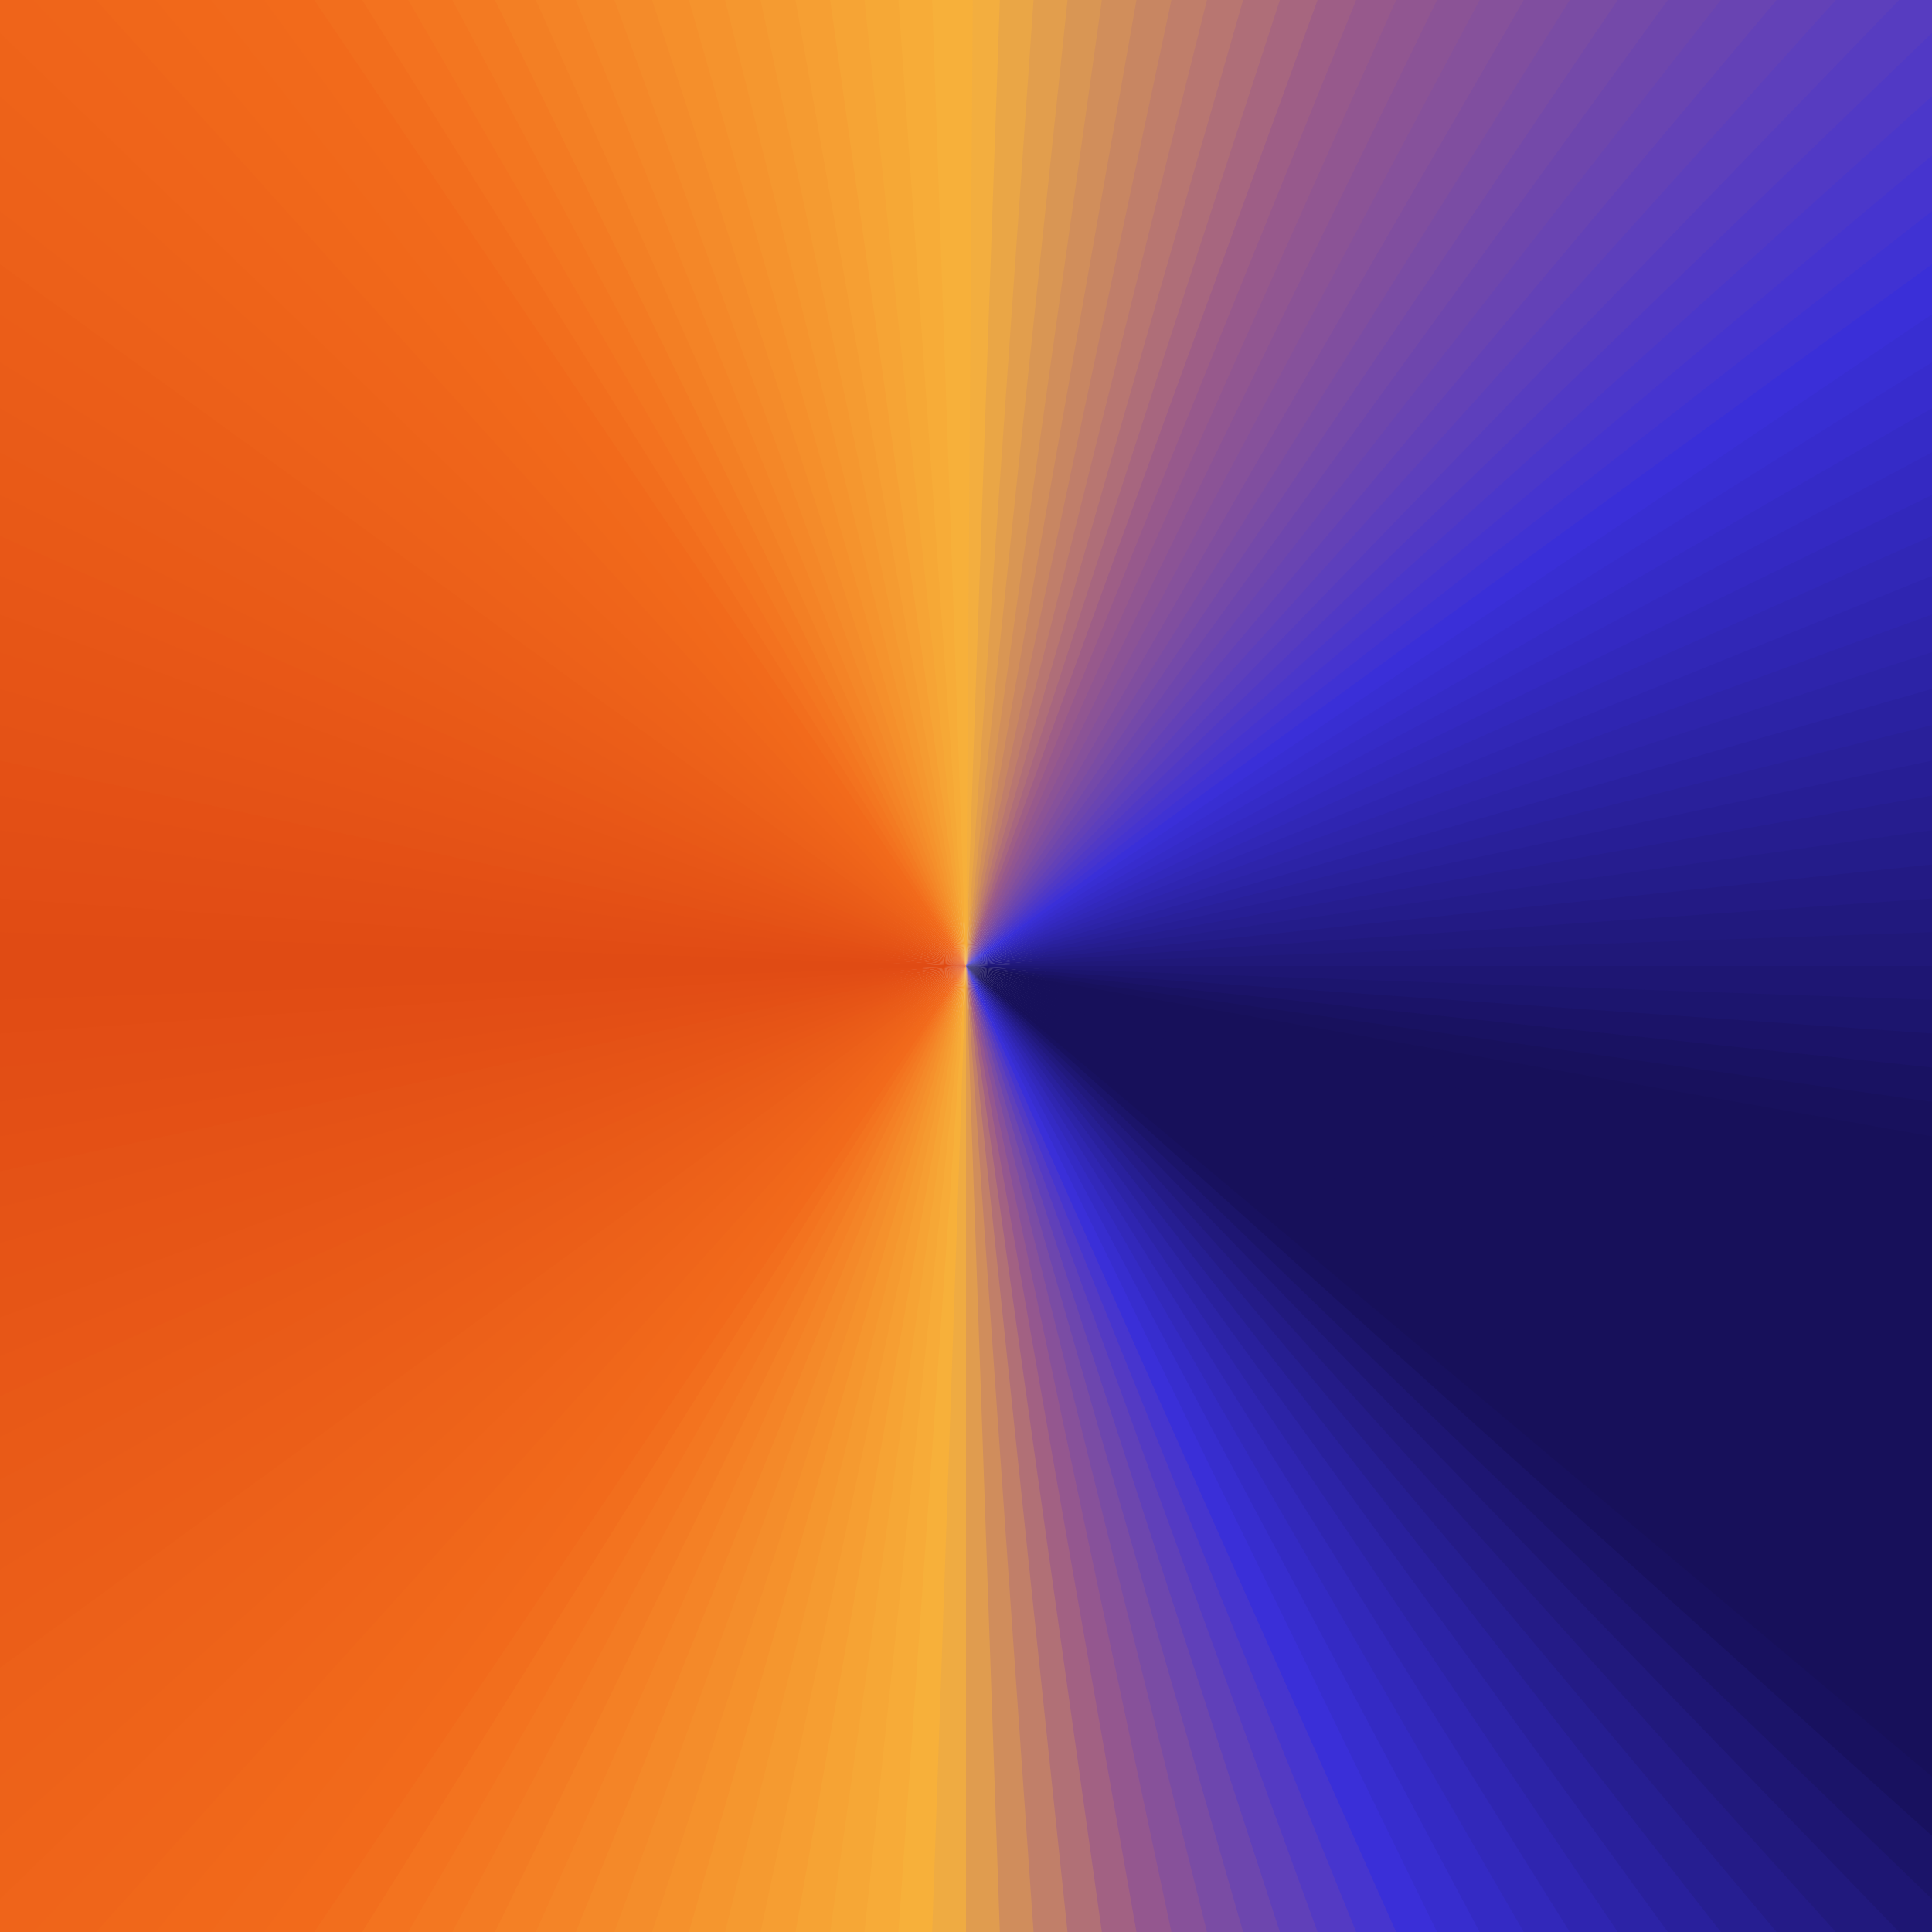
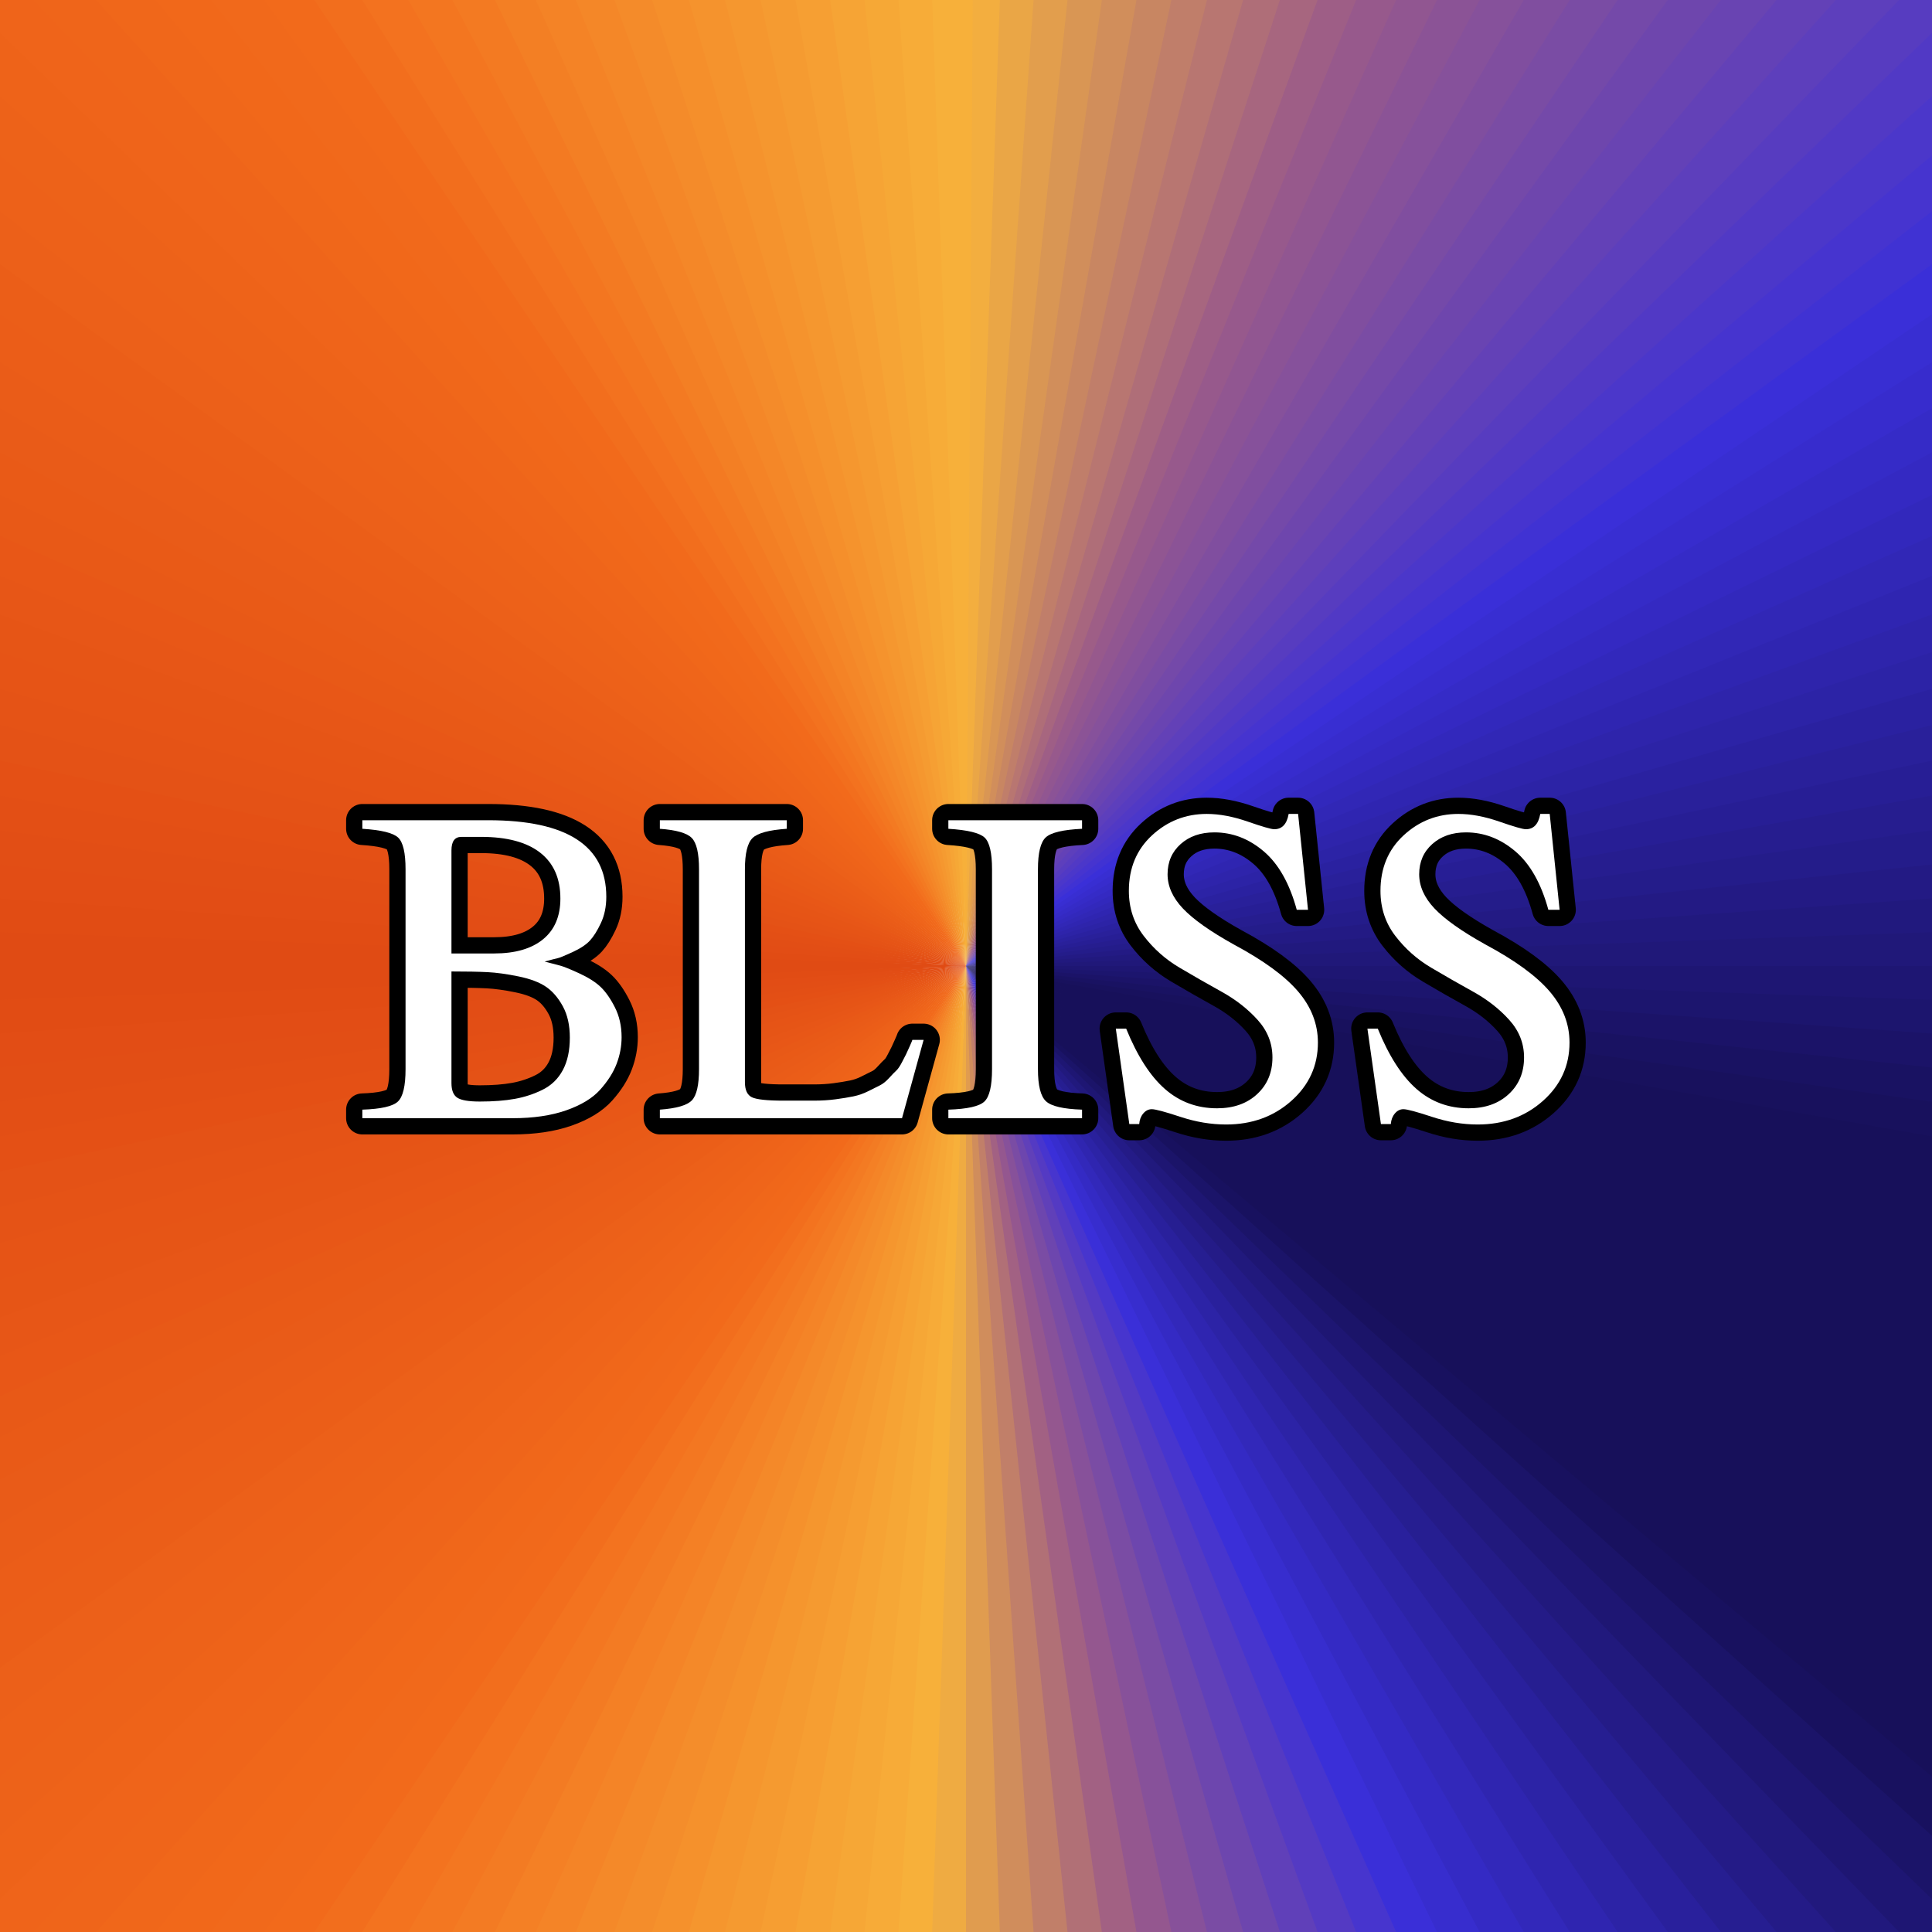
<svg xmlns="http://www.w3.org/2000/svg" viewBox="0 0 512 512" width="512" height="512">
  <defs>
    <clipPath id="s">
      <rect width="512" height="512" />
    </clipPath>
  </defs>
  <g clip-path="url(#s)">
    <path d="M256 256L256.0 -144.0L272.8 -143.6Z" fill="#f3ae3f" />
    <path d="M256 256L270.0 -143.8L286.7 -142.8Z" fill="#eaa646" />
    <path d="M256 256L283.9 -143.0L300.6 -141.5Z" fill="#e29e4d" />
    <path d="M256 256L297.8 -141.8L314.4 -139.7Z" fill="#d99654" />
    <path d="M256 256L311.7 -140.1L328.2 -137.4Z" fill="#d18e5b" />
    <path d="M256 256L325.5 -137.9L341.9 -134.7Z" fill="#c88662" />
    <path d="M256 256L339.2 -135.3L355.5 -131.4Z" fill="#c07e6a" />
    <path d="M256 256L352.8 -132.1L368.9 -127.7Z" fill="#b87671" />
    <path d="M256 256L366.3 -128.5L382.3 -123.6Z" fill="#af6e78" />
    <path d="M256 256L379.6 -124.4L395.4 -118.9Z" fill="#a7667f" />
    <path d="M256 256L392.8 -119.9L408.4 -113.8Z" fill="#9e5e86" />
    <path d="M256 256L405.8 -114.9L421.2 -108.3Z" fill="#97598c" />
    <path d="M256 256L418.7 -109.4L433.9 -102.3Z" fill="#915691" />
    <path d="M256 256L431.3 -103.5L446.2 -95.9Z" fill="#8b5396" />
    <path d="M256 256L443.8 -97.2L458.4 -89.0Z" fill="#86519b" />
    <path d="M256 256L456.0 -90.4L470.3 -81.7Z" fill="#804e9f" />
    <path d="M256 256L468.0 -83.2L482.0 -74.0Z" fill="#7a4ca4" />
    <path d="M256 256L479.7 -75.6L493.4 -66.0Z" fill="#7449a9" />
    <path d="M256 256L491.1 -67.6L504.5 -57.5Z" fill="#6e46ad" />
    <path d="M256 256L502.3 -59.2L515.2 -48.6Z" fill="#6944b2" />
    <path d="M256 256L513.1 -50.4L525.7 -39.4Z" fill="#6341b7" />
    <path d="M256 256L523.7 -41.3L535.9 -29.8Z" fill="#5d3fbc" />
    <path d="M256 256L533.9 -31.7L545.7 -19.8Z" fill="#573cc0" />
    <path d="M256 256L543.7 -21.9L555.1 -9.6Z" fill="#5139c5" />
    <path d="M256 256L553.3 -11.7L564.2 1.0Z" fill="#4b37ca" />
    <path d="M256 256L562.4 -1.1L572.9 11.9Z" fill="#4634cf" />
    <path d="M256 256L571.2 9.7L581.2 23.2Z" fill="#4032d3" />
    <path d="M256 256L579.6 20.9L589.2 34.6Z" fill="#3a2fd8" />
    <path d="M256 256L587.6 32.3L596.7 46.4Z" fill="#382ed2" />
    <path d="M256 256L595.2 44.0L603.8 58.4Z" fill="#372ccd" />
    <path d="M256 256L602.4 56.0L610.5 70.7Z" fill="#352bc7" />
    <path d="M256 256L609.2 68.2L616.7 83.2Z" fill="#3429c2" />
    <path d="M256 256L615.5 80.7L622.5 95.9Z" fill="#3228bc" />
    <path d="M256 256L621.4 93.3L627.9 108.8Z" fill="#3127b6" />
    <path d="M256 256L626.9 106.2L632.8 121.8Z" fill="#2f25b1" />
    <path d="M256 256L631.9 119.2L637.3 135.1Z" fill="#2e24ab" />
    <path d="M256 256L636.4 132.4L641.3 148.4Z" fill="#2c23a6" />
    <path d="M256 256L640.5 145.7L644.8 161.9Z" fill="#2a21a0" />
    <path d="M256 256L644.1 159.2L647.8 175.6Z" fill="#29209a" />
    <path d="M256 256L647.3 172.8L650.4 189.3Z" fill="#271e95" />
    <path d="M256 256L649.9 186.5L652.5 203.1Z" fill="#261d8f" />
    <path d="M256 256L652.1 200.3L654.1 217.0Z" fill="#241c8a" />
    <path d="M256 256L653.8 214.2L655.2 230.9Z" fill="#231a84" />
    <path d="M256 256L655.0 228.1L655.8 244.8Z" fill="#21197e" />
    <path d="M256 256L655.8 242.0L656.0 258.8Z" fill="#201879" />
    <path d="M256 256L656.0 256.0L655.6 272.8Z" fill="#1e1673" />
    <path d="M256 256L655.8 270.0L654.8 286.7Z" fill="#1c156e" />
    <path d="M256 256L655.0 283.9L653.5 300.6Z" fill="#1b1368" />
    <path d="M256 256L653.8 297.8L651.7 314.4Z" fill="#191262" />
    <path d="M256 256L652.1 311.7L649.4 328.2Z" fill="#18115d" />
    <path d="M256 256L649.9 325.5L646.7 341.9Z" fill="#17105a" />
    <path d="M256 256L647.3 339.2L643.4 355.5Z" fill="#17105a" />
    <path d="M256 256L644.1 352.8L639.7 368.9Z" fill="#17105a" />
    <path d="M256 256L640.5 366.3L635.6 382.3Z" fill="#17105a" />
    <path d="M256 256L636.4 379.6L630.9 395.4Z" fill="#17105a" />
    <path d="M256 256L631.9 392.8L625.8 408.4Z" fill="#17105a" />
    <path d="M256 256L626.9 405.8L620.3 421.2Z" fill="#17105a" />
    <path d="M256 256L621.4 418.7L614.3 433.9Z" fill="#17105a" />
    <path d="M256 256L615.5 431.3L607.9 446.2Z" fill="#17105a" />
    <path d="M256 256L609.2 443.8L601.0 458.4Z" fill="#17105a" />
    <path d="M256 256L602.4 456.0L593.7 470.3Z" fill="#17105a" />
    <path d="M256 256L595.2 468.0L586.0 482.0Z" fill="#17105a" />
    <path d="M256 256L587.6 479.7L578.0 493.4Z" fill="#17105a" />
    <path d="M256 256L579.6 491.1L569.5 504.5Z" fill="#17105a" />
    <path d="M256 256L571.2 502.3L560.6 515.2Z" fill="#17105a" />
    <path d="M256 256L562.4 513.1L551.4 525.7Z" fill="#18115f" />
    <path d="M256 256L553.3 523.7L541.8 535.9Z" fill="#1b1469" />
    <path d="M256 256L543.7 533.9L531.8 545.7Z" fill="#1e1673" />
    <path d="M256 256L533.9 543.7L521.6 555.1Z" fill="#21197d" />
    <path d="M256 256L523.7 553.3L511.0 564.2Z" fill="#241b87" />
    <path d="M256 256L513.1 562.4L500.1 572.9Z" fill="#261e91" />
    <path d="M256 256L502.3 571.2L488.8 581.2Z" fill="#29209c" />
    <path d="M256 256L491.1 579.6L477.4 589.2Z" fill="#2c23a6" />
    <path d="M256 256L479.7 587.6L465.6 596.7Z" fill="#2f25b0" />
    <path d="M256 256L468.0 595.2L453.6 603.8Z" fill="#3228ba" />
    <path d="M256 256L456.0 602.4L441.3 610.5Z" fill="#342ac4" />
    <path d="M256 256L443.8 609.2L428.8 616.7Z" fill="#372dce" />
    <path d="M256 256L431.3 615.5L416.1 622.5Z" fill="#3a2fd8" />
    <path d="M256 256L418.7 621.4L403.2 627.9Z" fill="#4735ce" />
    <path d="M256 256L405.8 626.9L390.2 632.8Z" fill="#543ac3" />
    <path d="M256 256L392.8 631.9L376.9 637.3Z" fill="#6040b9" />
    <path d="M256 256L379.6 636.4L363.6 641.3Z" fill="#6d46ae" />
    <path d="M256 256L366.3 640.5L350.1 644.8Z" fill="#7a4ca4" />
    <path d="M256 256L352.8 644.1L336.4 647.8Z" fill="#87519a" />
    <path d="M256 256L339.2 647.3L322.7 650.4Z" fill="#94578f" />
    <path d="M256 256L325.5 649.9L308.9 652.5Z" fill="#a26183" />
    <path d="M256 256L311.7 652.1L295.0 654.1Z" fill="#b17076" />
    <path d="M256 256L297.8 653.8L281.1 655.2Z" fill="#c17f69" />
    <path d="M256 256L283.9 655.0L267.2 655.8Z" fill="#d08d5c" />
    <path d="M256 256L270.0 655.8L253.2 656.0Z" fill="#e09c4f" />
    <path d="M256 256L256.0 656.0L239.2 655.6Z" fill="#efab42" />
    <path d="M256 256L242.0 655.8L225.3 654.8Z" fill="#f7b03a" />
    <path d="M256 256L228.1 655.0L211.4 653.5Z" fill="#f7ab38" />
    <path d="M256 256L214.2 653.8L197.6 651.7Z" fill="#f6a736" />
    <path d="M256 256L200.3 652.1L183.8 649.4Z" fill="#f6a334" />
    <path d="M256 256L186.5 649.9L170.1 646.7Z" fill="#f69e32" />
    <path d="M256 256L172.8 647.3L156.5 643.4Z" fill="#f59a30" />
    <path d="M256 256L159.2 644.1L143.1 639.7Z" fill="#f5962e" />
    <path d="M256 256L145.7 640.5L129.7 635.6Z" fill="#f5912c" />
    <path d="M256 256L132.4 636.4L116.6 630.9Z" fill="#f48d2b" />
    <path d="M256 256L119.2 631.9L103.6 625.8Z" fill="#f48929" />
    <path d="M256 256L106.2 626.9L90.8 620.3Z" fill="#f48427" />
    <path d="M256 256L93.3 621.4L78.1 614.3Z" fill="#f48025" />
    <path d="M256 256L80.7 615.5L65.8 607.9Z" fill="#f37b23" />
    <path d="M256 256L68.2 609.2L53.6 601.0Z" fill="#f37721" />
    <path d="M256 256L56.0 602.4L41.7 593.7Z" fill="#f3731f" />
    <path d="M256 256L44.0 595.2L30.0 586.0Z" fill="#f26e1d" />
    <path d="M256 256L32.3 587.6L18.6 578.0Z" fill="#f26a1b" />
    <path d="M256 256L20.9 579.6L7.5 569.5Z" fill="#f1691b" />
    <path d="M256 256L9.7 571.2L-3.2 560.6Z" fill="#f1681a" />
    <path d="M256 256L-1.1 562.4L-13.7 551.4Z" fill="#f0671a" />
    <path d="M256 256L-11.7 553.3L-23.9 541.8Z" fill="#ef651a" />
    <path d="M256 256L-21.9 543.7L-33.7 531.8Z" fill="#ef641a" />
    <path d="M256 256L-31.7 533.9L-43.1 521.6Z" fill="#ee6319" />
    <path d="M256 256L-41.3 523.7L-52.2 511.0Z" fill="#ed6219" />
    <path d="M256 256L-50.4 513.1L-60.9 500.1Z" fill="#ed6119" />
    <path d="M256 256L-59.2 502.3L-69.2 488.8Z" fill="#ec6019" />
    <path d="M256 256L-67.6 491.1L-77.2 477.4Z" fill="#eb5e18" />
    <path d="M256 256L-75.6 479.7L-84.7 465.6Z" fill="#eb5d18" />
    <path d="M256 256L-83.2 468.0L-91.8 453.6Z" fill="#ea5c18" />
    <path d="M256 256L-90.4 456.0L-98.5 441.3Z" fill="#e95b18" />
    <path d="M256 256L-97.2 443.8L-104.7 428.8Z" fill="#e95a17" />
    <path d="M256 256L-103.5 431.3L-110.5 416.1Z" fill="#e85917" />
    <path d="M256 256L-109.4 418.7L-115.9 403.2Z" fill="#e85717" />
    <path d="M256 256L-114.9 405.8L-120.8 390.2Z" fill="#e75617" />
    <path d="M256 256L-119.9 392.8L-125.3 376.9Z" fill="#e65516" />
    <path d="M256 256L-124.4 379.6L-129.3 363.6Z" fill="#e65416" />
    <path d="M256 256L-128.5 366.3L-132.8 350.1Z" fill="#e55316" />
    <path d="M256 256L-132.1 352.8L-135.8 336.4Z" fill="#e45216" />
    <path d="M256 256L-135.3 339.2L-138.4 322.7Z" fill="#e45015" />
    <path d="M256 256L-137.9 325.5L-140.5 308.9Z" fill="#e34f15" />
    <path d="M256 256L-140.1 311.7L-142.1 295.0Z" fill="#e24e15" />
    <path d="M256 256L-141.8 297.8L-143.2 281.1Z" fill="#e24d15" />
    <path d="M256 256L-143.0 283.9L-143.8 267.2Z" fill="#e14c14" />
    <path d="M256 256L-143.8 270.0L-144.0 253.2Z" fill="#e04b14" />
    <path d="M256 256L-144.0 256.0L-143.6 239.2Z" fill="#e04b14" />
    <path d="M256 256L-143.8 242.0L-142.8 225.3Z" fill="#e14c14" />
    <path d="M256 256L-143.0 228.1L-141.5 211.4Z" fill="#e24d15" />
    <path d="M256 256L-141.8 214.2L-139.7 197.6Z" fill="#e24e15" />
    <path d="M256 256L-140.1 200.3L-137.4 183.8Z" fill="#e34f15" />
    <path d="M256 256L-137.9 186.5L-134.7 170.1Z" fill="#e45015" />
    <path d="M256 256L-135.3 172.8L-131.4 156.5Z" fill="#e45216" />
    <path d="M256 256L-132.1 159.2L-127.7 143.1Z" fill="#e55316" />
    <path d="M256 256L-128.5 145.7L-123.6 129.7Z" fill="#e65416" />
    <path d="M256 256L-124.4 132.4L-118.9 116.6Z" fill="#e65516" />
    <path d="M256 256L-119.9 119.2L-113.8 103.6Z" fill="#e75617" />
    <path d="M256 256L-114.9 106.2L-108.3 90.8Z" fill="#e85717" />
    <path d="M256 256L-109.4 93.3L-102.3 78.1Z" fill="#e85917" />
    <path d="M256 256L-103.5 80.7L-95.9 65.8Z" fill="#e95a17" />
    <path d="M256 256L-97.2 68.2L-89.0 53.6Z" fill="#e95b18" />
    <path d="M256 256L-90.4 56.0L-81.7 41.7Z" fill="#ea5c18" />
    <path d="M256 256L-83.2 44.0L-74.0 30.0Z" fill="#eb5d18" />
    <path d="M256 256L-75.6 32.3L-66.0 18.6Z" fill="#eb5e18" />
    <path d="M256 256L-67.6 20.9L-57.5 7.5Z" fill="#ec6019" />
    <path d="M256 256L-59.2 9.7L-48.6 -3.2Z" fill="#ed6119" />
    <path d="M256 256L-50.4 -1.1L-39.4 -13.7Z" fill="#ed6219" />
    <path d="M256 256L-41.3 -11.7L-29.8 -23.9Z" fill="#ee6319" />
    <path d="M256 256L-31.7 -21.9L-19.8 -33.7Z" fill="#ef641a" />
    <path d="M256 256L-21.9 -31.7L-9.6 -43.1Z" fill="#ef651a" />
    <path d="M256 256L-11.7 -41.3L1.0 -52.2Z" fill="#f0671a" />
    <path d="M256 256L-1.1 -50.4L11.9 -60.9Z" fill="#f1681a" />
    <path d="M256 256L9.7 -59.2L23.2 -69.2Z" fill="#f1691b" />
    <path d="M256 256L20.9 -67.6L34.6 -77.2Z" fill="#f26a1b" />
    <path d="M256 256L32.3 -75.6L46.4 -84.7Z" fill="#f26e1d" />
    <path d="M256 256L44.0 -83.2L58.4 -91.8Z" fill="#f3721f" />
    <path d="M256 256L56.0 -90.4L70.7 -98.5Z" fill="#f37620" />
    <path d="M256 256L68.2 -97.2L83.2 -104.7Z" fill="#f37a22" />
    <path d="M256 256L80.7 -103.5L95.9 -110.5Z" fill="#f37f24" />
    <path d="M256 256L93.3 -109.4L108.8 -115.9Z" fill="#f48326" />
    <path d="M256 256L106.2 -114.9L121.8 -120.8Z" fill="#f48728" />
    <path d="M256 256L119.2 -119.9L135.1 -125.3Z" fill="#f48b2a" />
    <path d="M256 256L132.4 -124.4L148.4 -129.3Z" fill="#f58f2b" />
    <path d="M256 256L145.7 -128.5L161.9 -132.8Z" fill="#f5932d" />
    <path d="M256 256L159.2 -132.1L175.6 -135.8Z" fill="#f5972f" />
    <path d="M256 256L172.8 -135.3L189.3 -138.4Z" fill="#f59b31" />
    <path d="M256 256L186.5 -137.9L203.1 -140.5Z" fill="#f69f33" />
    <path d="M256 256L200.3 -140.1L217.0 -142.1Z" fill="#f6a435" />
    <path d="M256 256L214.2 -141.8L230.9 -143.2Z" fill="#f6a836" />
    <path d="M256 256L228.1 -143.0L244.8 -143.8Z" fill="#f7ac38" />
    <path d="M256 256L242.0 -143.8L258.8 -144.0Z" fill="#f7b03a" />
  </g>
+   <g transform="translate(256 256) scale(.86) translate(-256 -256)">
+     <g transform="translate(67.9 302.9) scale(0.1387 -0.1387)" fill="#fff" stroke="#000" stroke-width="72.1" stroke-linejoin="round" paint-order="stroke">
+       <path transform="translate(0 0)" d="M591 180Q591 150 580.0 121.0Q569 92 543.5 63.5Q518 35 468.0 17.5Q418 0 349 0H15V19Q77 21 94.0 37.0Q111 53 111 109V553Q111 608 94.5 623.5Q78 639 15 643V662H295Q557 662 557 492Q557 459 545.0 433.5Q533 408 520.5 394.5Q508 381 482.0 369.0Q456 357 449.0 355.5Q442 354 420 348Q443 342 454.5 339.0Q466 336 496.5 322.0Q527 308 544.0 292.0Q561 276 576.0 246.5Q591 217 591 180ZM276 37Q321 37 354.0 43.0Q387 49 416.0 63.5Q445 78 460.5 107.0Q476 136 476 179Q476 220 460.5 248.5Q445 277 423.0 292.0Q401 307 362.0 315.0Q323 323 293.0 324.5Q263 326 213 326V78Q213 54 226.0 45.5Q239 37 276 37ZM213 366H308Q378 366 416.5 397.5Q455 429 455 488Q455 555 410.0 590.0Q365 625 279 625H235Q213 625 213 595Z" />
+       <path transform="translate(661 0)" d="M357 39Q383 39 405.5 42.0Q428 45 445.0 48.5Q462 52 478.0 60.0Q494 68 504.0 73.0Q514 78 524.5 89.5Q535 101 540.5 106.0Q546 111 553.0 124.5Q560 138 562.0 142.0Q564 146 570.0 159.5Q576 173 576 174H601L553 0H15V19Q70 23 86.0 39.5Q102 56 102 109V553Q102 606 86.0 622.5Q70 639 15 643V662H297V643Q238 639 221.0 622.5Q204 606 204 553V80Q204 54 219.5 46.5Q235 39 290 39Z" />
+       <path transform="translate(1302 0)" d="M112 109V553Q112 608 95.5 623.5Q79 639 15 643V662H312V643Q249 640 231.5 624.0Q214 608 214 553V109Q214 54 232.0 37.5Q250 21 312 19V0H15V19Q78 21 95.0 37.0Q112 53 112 109Z" />
+       <path transform="translate(1659 0)" d="M378 135Q378 182 345.0 218.5Q312 255 265.0 281.0Q218 307 171.5 334.5Q125 362 92.0 405.0Q59 448 59 505Q59 581 110.5 628.5Q162 676 232 676Q274 676 323.0 659.0Q372 642 382 642Q408 642 414 676H435L457 463H432Q408 551 358.5 593.0Q309 635 249 635Q203 635 174.0 609.0Q145 583 145 542Q145 502 179.0 466.0Q213 430 292 386Q391 333 435.0 281.5Q479 230 479 168Q479 91 420.0 38.5Q361 -14 275 -14Q225 -14 173.5 3.0Q122 20 110 20Q99 20 91.0 10.5Q83 1 82 -13H60L30 199H53Q90 108 139.0 65.0Q188 22 255 22Q310 22 344.0 53.5Q378 85 378 135Z" />
+       <path transform="translate(2218 0)" d="M378 135Q378 182 345.0 218.5Q312 255 265.0 281.0Q218 307 171.5 334.5Q125 362 92.0 405.0Q59 448 59 505Q59 581 110.5 628.5Q162 676 232 676Q274 676 323.0 659.0Q372 642 382 642Q408 642 414 676H435L457 463H432Q408 551 358.5 593.0Q309 635 249 635Q203 635 174.0 609.0Q145 583 145 542Q145 502 179.0 466.0Q213 430 292 386Q391 333 435.0 281.5Q479 230 479 168Q479 91 420.0 38.5Q361 -14 275 -14Q225 -14 173.5 3.0Q122 20 110 20Q99 20 91.0 10.5Q83 1 82 -13H60L30 199H53Q90 108 139.0 65.0Q188 22 255 22Q310 22 344.0 53.5Q378 85 378 135Z" />
+     </g>
+   </g>
</svg>
